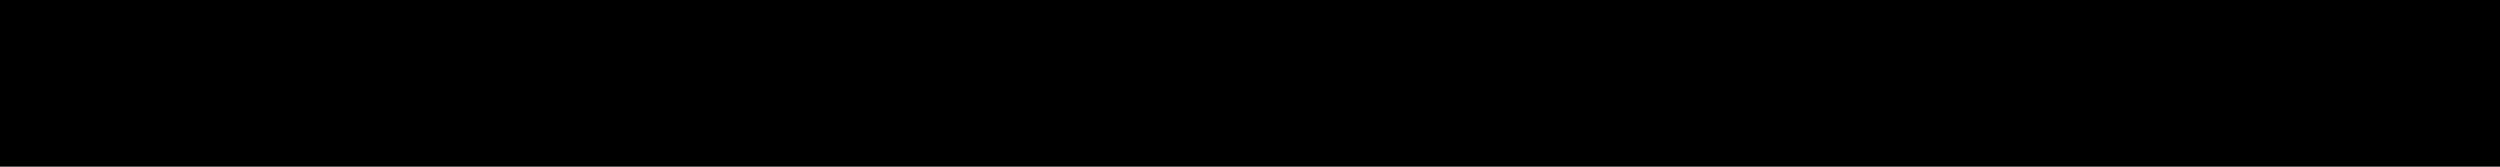
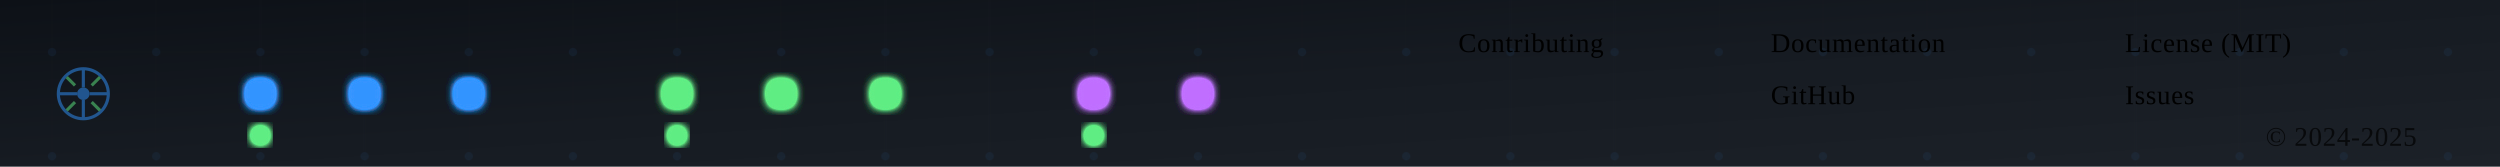
- <svg xmlns="http://www.w3.org/2000/svg" width="1200" height="80" viewBox="0 0 1200 80" role="img" aria-label="Footer">
+ <svg xmlns="http://www.w3.org/2000/svg" width="1200" height="80" viewBox="0 0 1200 80" role="img" aria-label="Kubernetes Orchestration Footer">
  <defs>
-     <linearGradient id="bgGrad10F" x1="0%" y1="0%" x2="100%" y2="100%">
-       <stop offset="0%" class="bg-start" />
-       <stop offset="100%" class="bg-end" />
+     <linearGradient id="bgK8s10F" x1="0%" y1="0%" x2="100%" y2="100%">
+       <stop offset="0%" style="stop-color:#0d1117;stop-opacity:1">
+         <animate attributeName="stop-color" values="#0d1117;#1c2128;#0d1117" dur="11s" repeatCount="indefinite" />
+       </stop>
+       <stop offset="50%" style="stop-color:#161b22;stop-opacity:1" />
+       <stop offset="100%" style="stop-color:#1c2128;stop-opacity:1">
+         <animate attributeName="stop-color" values="#1c2128;#0d1117;#1c2128" dur="11s" repeatCount="indefinite" />
+       </stop>
    </linearGradient>
+     <filter id="k8sGlow10F" x="-50%" y="-50%" width="200%" height="200%">
+       <feGaussianBlur stdDeviation="2.5" result="blur" />
+       <feColorMatrix in="blur" type="matrix" values="1 0 0 0 0  0 1 0 0 0  0 0 1 0 0  0 0 0 7 0" result="glow" />
+       <feMerge>
+         <feMergeNode in="glow" />
+         <feMergeNode in="SourceGraphic" />
+       </feMerge>
+     </filter>
+     <pattern id="clusterPattern10F" x="0" y="0" width="50" height="50" patternUnits="userSpaceOnUse">
+       <path d="M 25 0 L 25 50 M 0 25 L 50 25" stroke="#30363d" stroke-width="0.5" opacity="0.15" />
+       <circle cx="25" cy="25" r="2" fill="#3094FF" opacity="0.2" />
+     </pattern>
  </defs>
  <style>
    @media (prefers-color-scheme: dark) {
-       .bg-start { stop-color: #0d1117; }
-       .bg-end { stop-color: #161b22; }
-       .text-link { fill: #8b949e; }
+       .text-link { fill: #8b949e; font-family: 'SF Pro Text', -apple-system, BlinkMacSystemFont, 'Segoe UI', 'Roboto', 'Helvetica Neue', Arial, sans-serif; font-weight: 500; }
      .divider { stroke: #30363d; }
-       .accent-green { fill: #5FED83; stroke: #5FED83; }
-       .accent-blue { fill: #3094FF; stroke: #3094FF; }
-       .accent-purple { fill: #C06EFF; stroke: #C06EFF; }
-       .gitline { stroke: #30363d; }
    }
    @media (prefers-color-scheme: light) {
-       .bg-start { stop-color: #f6f8fa; }
-       .bg-end { stop-color: #ffffff; }
-       .text-link { fill: #57606a; }
+       .text-link { fill: #57606a; font-family: 'SF Pro Text', -apple-system, BlinkMacSystemFont, 'Segoe UI', 'Roboto', 'Helvetica Neue', Arial, sans-serif; font-weight: 500; }
      .divider { stroke: #d0d7de; }
-       .accent-green { fill: #08872B; stroke: #08872B; }
-       .accent-blue { fill: #0969DA; stroke: #0969DA; }
-       .accent-purple { fill: #501DAF; stroke: #501DAF; }
-       .gitline { stroke: #d0d7de; }
    }

-     .link { font-family: -apple-system, BlinkMacSystemFont, 'Segoe UI', sans-serif; font-size: 13px; }
- 
-     /* Full-width timeline flow */
-     .timeline-flow { stroke-dasharray: 10 5; animation: timeline-anim 14s linear infinite; }
-     @keyframes timeline-anim { to { stroke-dashoffset: -150; } }
- 
-     /* Timeline dots appearing sequentially */
-     .dot-1 { animation: dot-appear 12s ease-in-out infinite; }
-     .dot-2 { animation: dot-appear 12s ease-in-out 2s infinite; }
-     .dot-3 { animation: dot-appear 12s ease-in-out 4s infinite; }
-     .dot-4 { animation: dot-appear 12s ease-in-out 6s infinite; }
-     .dot-5 { animation: dot-appear 12s ease-in-out 8s infinite; }
-     .dot-6 { animation: dot-appear 12s ease-in-out 10s infinite; }
-     @keyframes dot-appear {
-       0%, 25%, 100% { opacity: 0; r: 0; }
-       15% { opacity: 1; r: 5; }
-       20% { r: 3; }
+     .link { font-size: 13px; letter-spacing: 0.3px; }
+     
+     .pod-scale { 
+       animation: pod-scaling 3s cubic-bezier(0.4, 0, 0.2, 1) infinite; 
+       transform-origin: center;
    }
- 
-     /* Activity indicator pulse */
-     .footer-pulse { animation: footer-pulse-anim 5s ease-in-out infinite; }
-     @keyframes footer-pulse-anim {
-       0%, 100% { opacity: 0.5; transform: scale(1); }
-       50% { opacity: 1; transform: scale(1.2); }
+     @keyframes pod-scaling {
+       0% { opacity: 0; transform: scale(0); }
+       50% { opacity: 1; transform: scale(1); }
+       100% { opacity: 0.6; transform: scale(1); }
    }
- 
-     /* Progress bar expanding */
-     .footer-progress { animation: footer-expand 10s ease-in-out infinite; }
-     @keyframes footer-expand {
-       0% { width: 0; opacity: 0.4; }
-       50% { width: 500; opacity: 0.8; }
-       100% { width: 1000; opacity: 0.5; }
+     
+     .rolling-update {
+       animation: roll-wave 4s ease-in-out infinite;
+       transform-origin: center;
+     }
+     @keyframes roll-wave {
+       0%, 100% { opacity: 0.3; transform: translateY(0); }
+       50% { opacity: 1; transform: translateY(-4px); }
+     }
+     
+     .health-pulse {
+       animation: health-beat 2s cubic-bezier(0.4, 0, 0.6, 1) infinite;
+     }
+     @keyframes health-beat {
+       0%, 100% { opacity: 0.2; r: 3; }
+       50% { opacity: 1; r: 5; }
    }

    @media (prefers-reduced-motion: reduce) { * { animation: none !important; } }
  </style>
-   <rect width="1200" height="80" fill="url(#bgGrad10F)" />
+   <rect width="1200" height="80" fill="url(#bgK8s10F)" />
+   <rect width="1200" height="80" fill="url(#clusterPattern10F)" opacity="0.3" />
  <line x1="0" y1="1" x2="1200" y2="1" class="divider" stroke-width="2" />
-   <line x1="40" y1="60" x2="1160" y2="60" class="gitline timeline-flow" stroke-width="2" opacity="0.6" />
-   <circle class="accent-blue dot-1" cx="200" cy="60" r="3" />
-   <circle class="accent-green dot-2" cx="400" cy="60" r="3" />
-   <circle class="accent-purple dot-3" cx="600" cy="60" r="3" />
-   <circle class="accent-blue dot-4" cx="800" cy="60" r="3" />
-   <circle class="accent-green dot-5" cx="1000" cy="60" r="3" />
-   <circle class="accent-purple dot-6" cx="1100" cy="60" r="3" />
-   <g transform="translate(50, 30)" class="footer-pulse">
-     <circle r="8" class="accent-green" opacity="0.3" />
-     <path d="M -3 0 L -1 2 L 3 -3" class="accent-green" stroke-width="1.5" fill="none" stroke-linecap="round" stroke-linejoin="round" />
+   <g filter="url(#k8sGlow10F)">
+     <rect class="pod-scale" x="120" y="40" width="10" height="10" rx="2" fill="#3094FF" style="animation-delay: 0s" />
+     <rect class="pod-scale" x="170" y="40" width="10" height="10" rx="2" fill="#3094FF" style="animation-delay: 0.3s" />
+     <rect class="pod-scale" x="220" y="40" width="10" height="10" rx="2" fill="#3094FF" style="animation-delay: 0.6s" />
+     <rect class="rolling-update" x="320" y="40" width="10" height="10" rx="2" fill="#5FED83" style="animation-delay: 0s" />
+     <rect class="rolling-update" x="370" y="40" width="10" height="10" rx="2" fill="#5FED83" style="animation-delay: 0.5s" />
+     <rect class="rolling-update" x="420" y="40" width="10" height="10" rx="2" fill="#5FED83" style="animation-delay: 1s" />
+     <rect class="pod-scale" x="520" y="40" width="10" height="10" rx="2" fill="#C06EFF" style="animation-delay: 0.9s" />
+     <rect class="pod-scale" x="570" y="40" width="10" height="10" rx="2" fill="#C06EFF" style="animation-delay: 1.2s" />
  </g>
-   <rect x="40" y="75" class="accent-green footer-progress" height="3" rx="1.5" opacity="0.6" />
-   <text x="300" y="30" class="link text-link">Contributing</text>
-   <text x="450" y="30" class="link text-link">Documentation</text>
-   <text x="620" y="30" class="link text-link">License (MIT)</text>
-   <text x="800" y="30" class="link text-link">GitHub</text>
-   <text x="950" y="30" class="link text-link">Issues</text>
-   <text x="1100" y="30" text-anchor="end" class="link text-link" font-size="11px">© 2024-2025</text>
+   <circle class="health-pulse" cx="125" cy="65" r="3" fill="#5FED83" filter="url(#k8sGlow10F)" style="animation-delay: 0s" />
+   <circle class="health-pulse" cx="325" cy="65" r="3" fill="#5FED83" filter="url(#k8sGlow10F)" style="animation-delay: 0.6s" />
+   <circle class="health-pulse" cx="525" cy="65" r="3" fill="#5FED83" filter="url(#k8sGlow10F)" style="animation-delay: 1.2s" />
+   <g transform="translate(25, 30)" opacity="0.5">
+     <circle cx="15" cy="15" r="12" fill="none" stroke="#3094FF" stroke-width="1.5" />
+     <circle cx="15" cy="15" r="3" fill="#3094FF" />
+     <path d="M 15 3 L 15 12 M 15 18 L 15 27 M 3 15 L 12 15 M 18 15 L 27 15" stroke="#3094FF" stroke-width="1.5" />
+     <path d="M 7 7 L 11 11 M 19 19 L 23 23 M 23 7 L 19 11 M 11 19 L 7 23" stroke="#5FED83" stroke-width="1.5" />
+   </g>
+   <text x="700" y="25" class="link text-link">Contributing</text>
+   <text x="850" y="25" class="link text-link">Documentation</text>
+   <text x="1020" y="25" class="link text-link">License (MIT)</text>
+   <text x="850" y="50" class="link text-link">GitHub</text>
+   <text x="1020" y="50" class="link text-link">Issues</text>
+   <text x="1160" y="70" text-anchor="end" class="link text-link" font-size="11px" opacity="0.7">© 2024-2025</text>
</svg>
